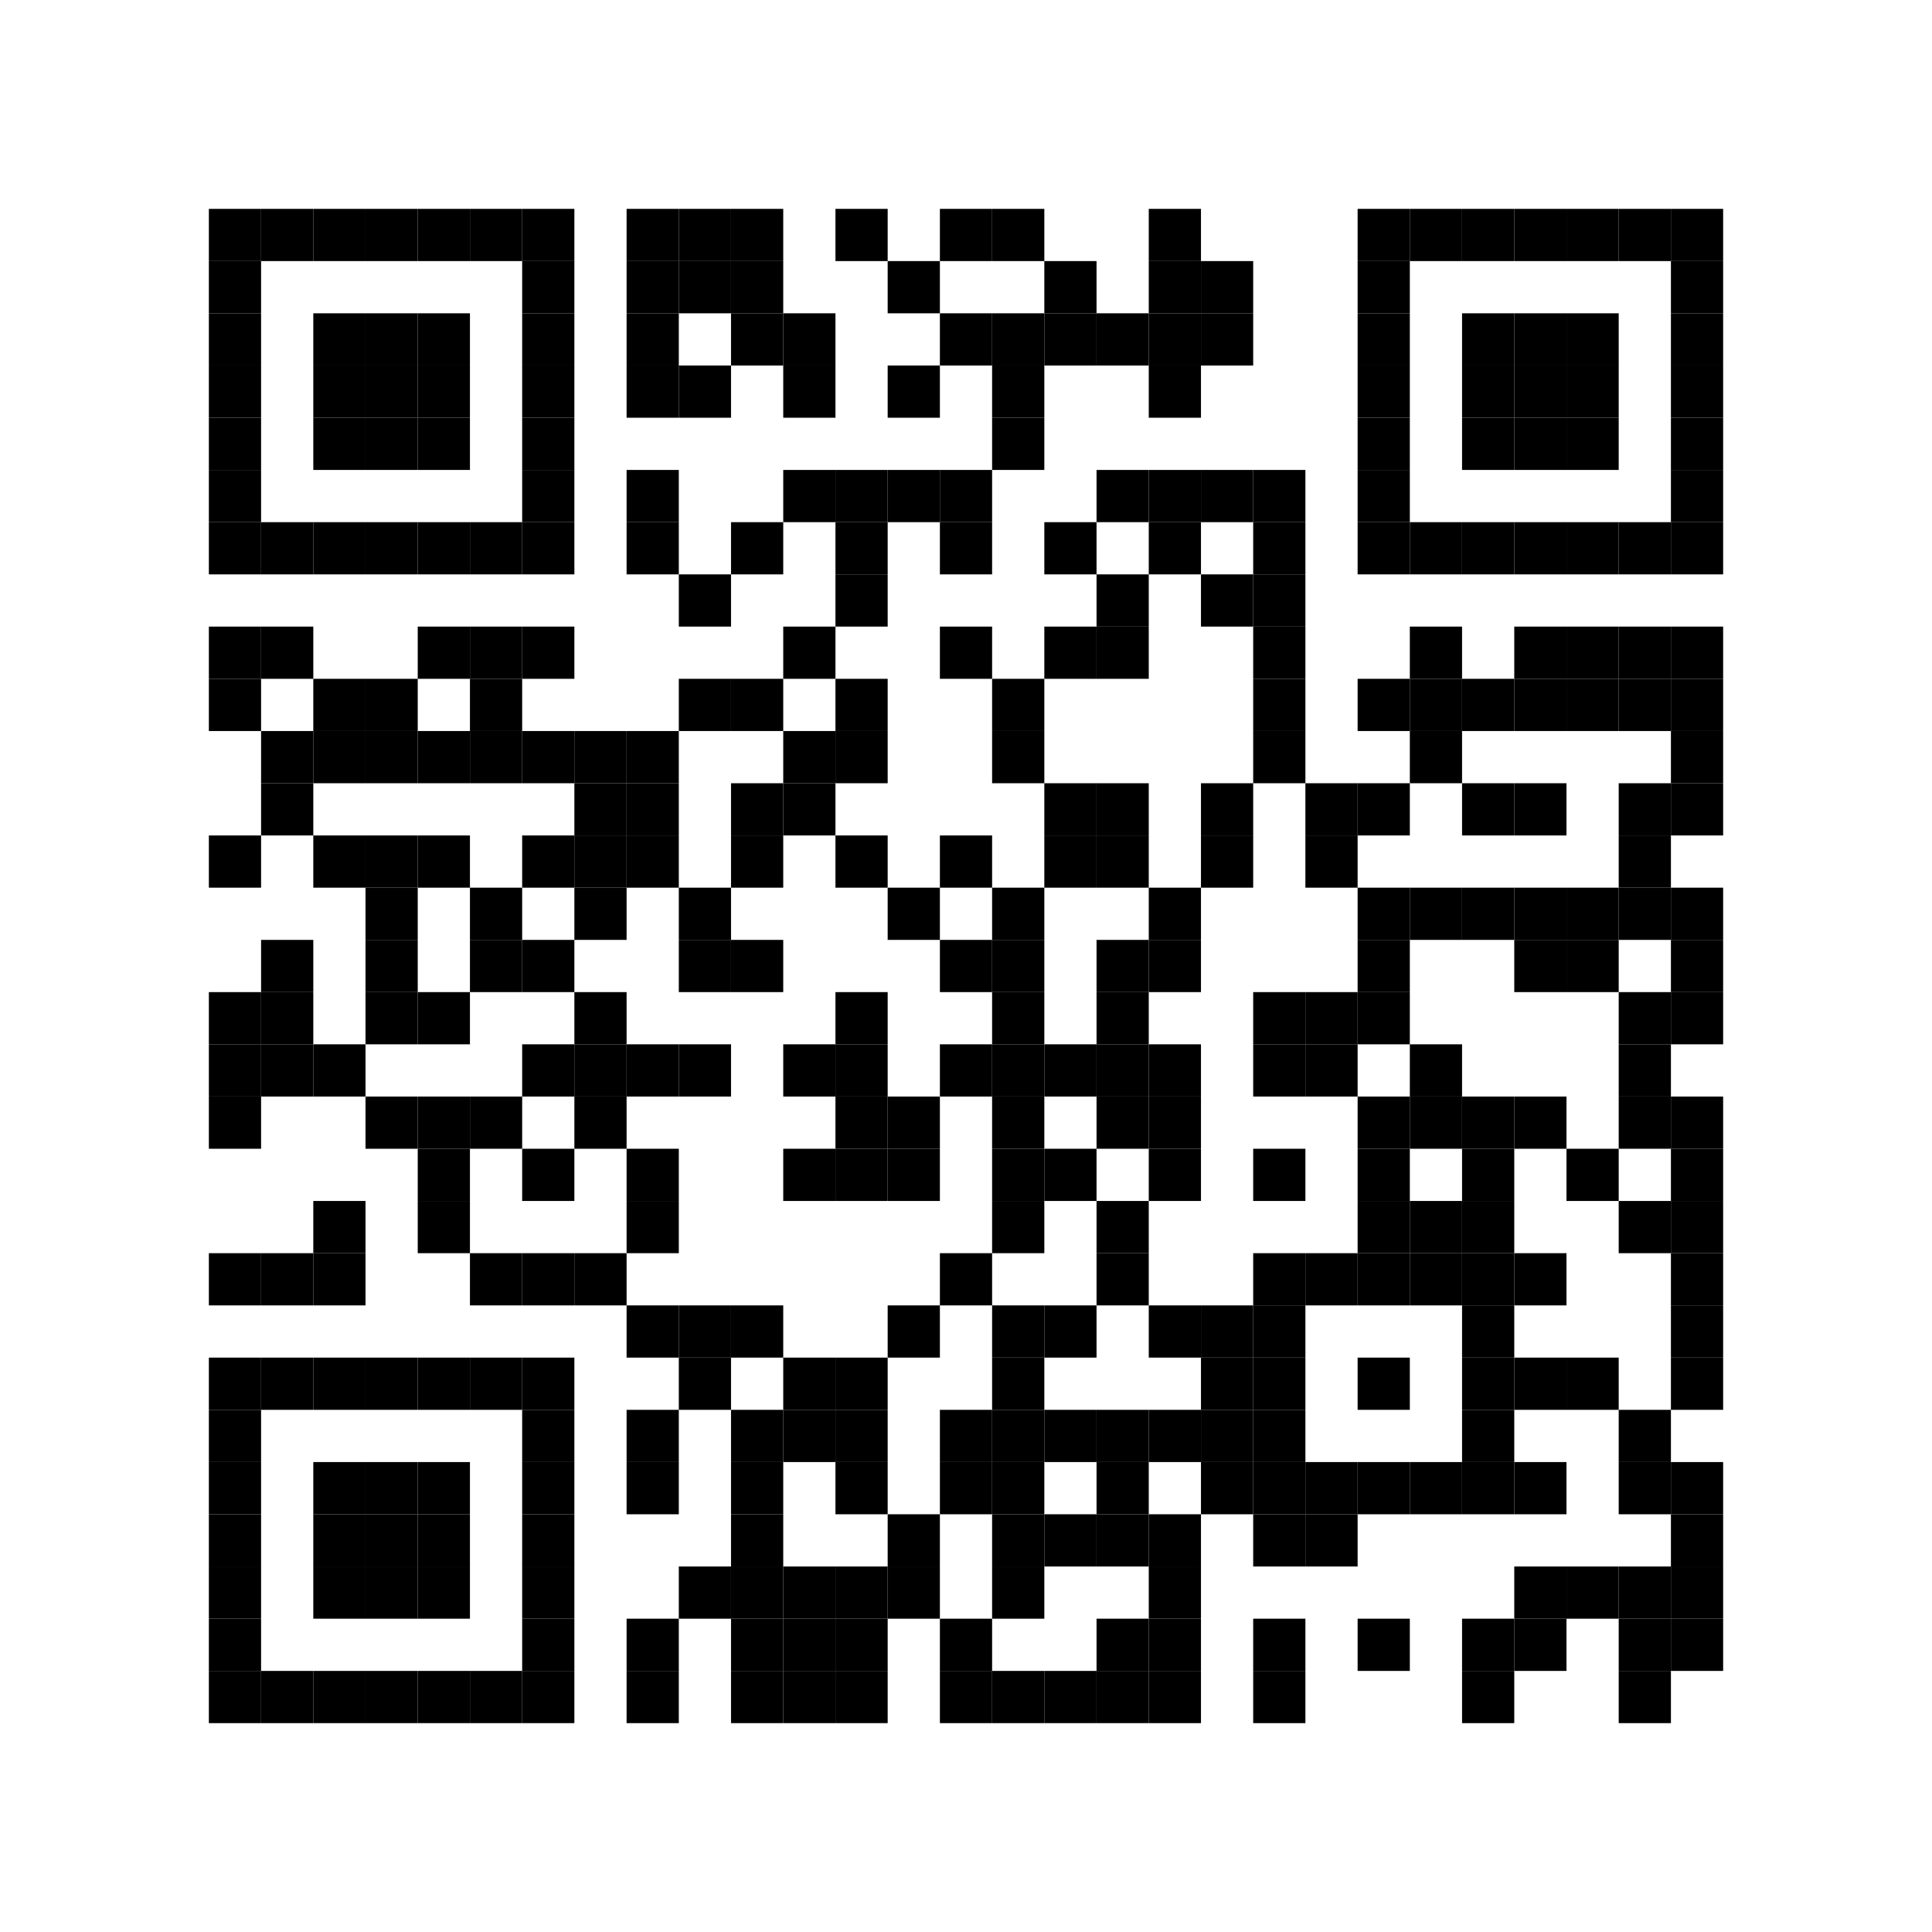
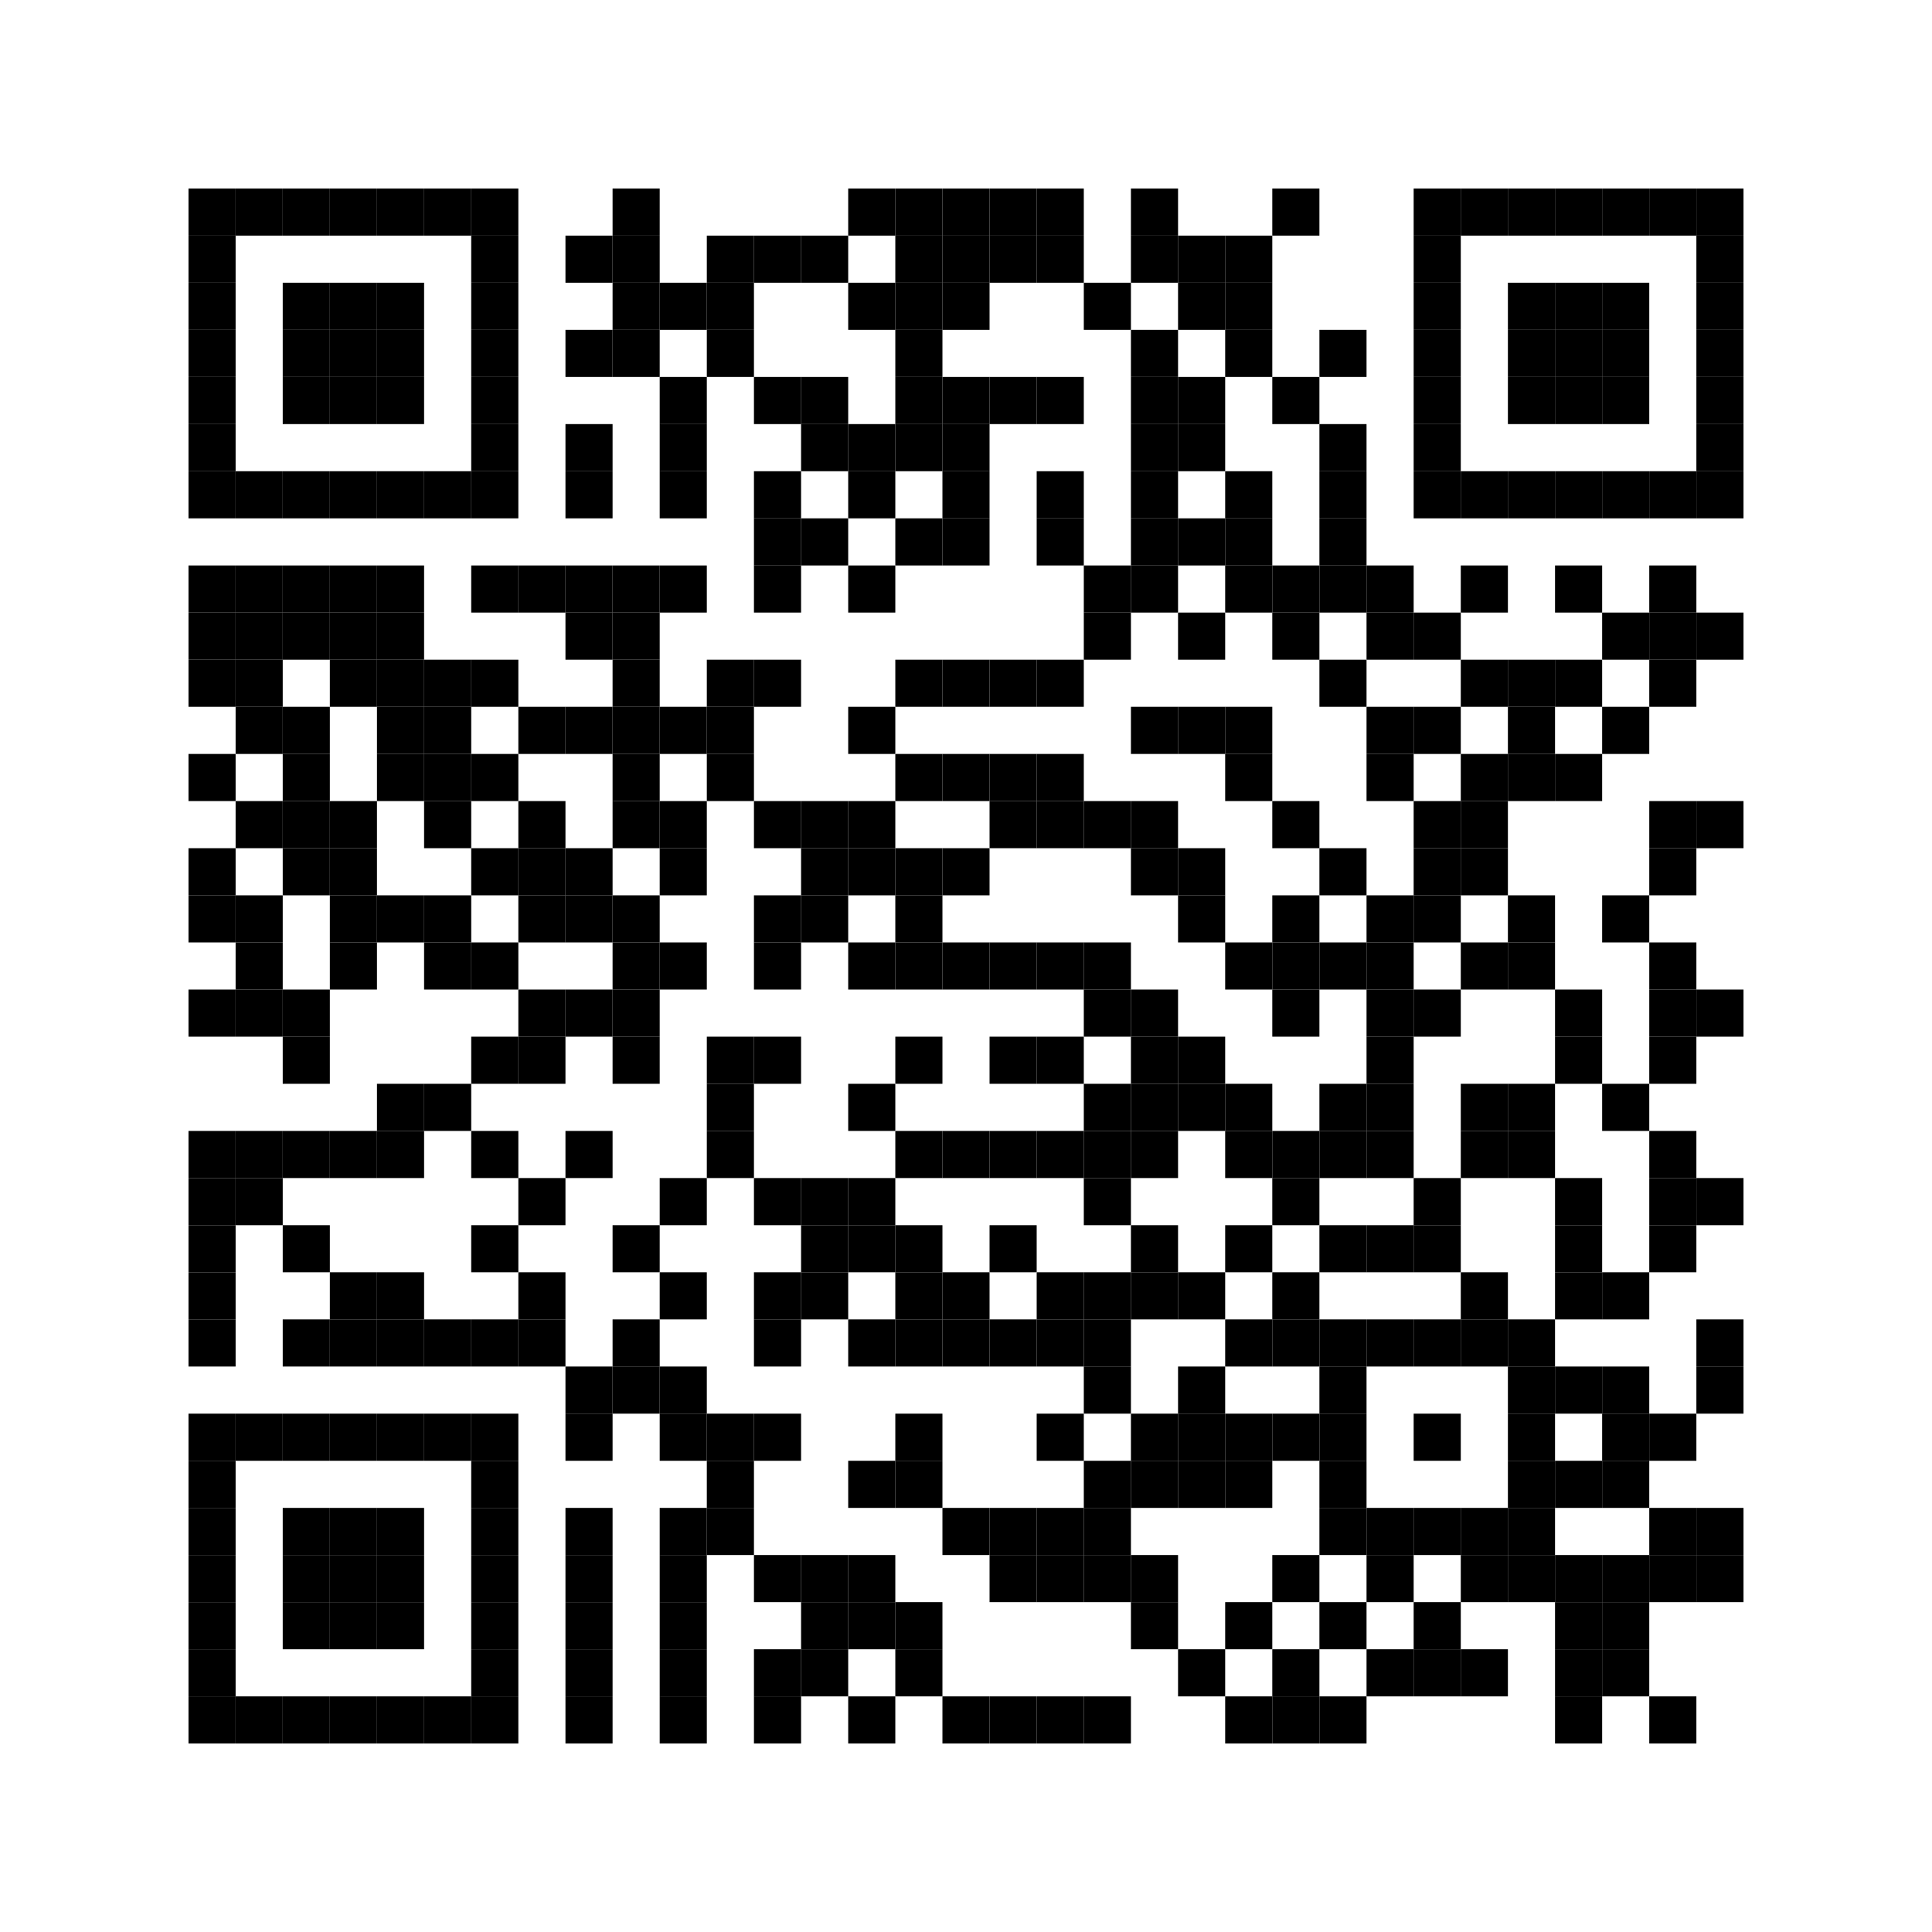
- <svg xmlns="http://www.w3.org/2000/svg" width="37mm" height="37mm" version="1.1">
+ <svg xmlns="http://www.w3.org/2000/svg" width="41mm" height="41mm" version="1.1">
  <rect x="4mm" y="4mm" width="1mm" height="1mm" />
  <rect x="5mm" y="4mm" width="1mm" height="1mm" />
  <rect x="6mm" y="4mm" width="1mm" height="1mm" />
  <rect x="7mm" y="4mm" width="1mm" height="1mm" />
  <rect x="8mm" y="4mm" width="1mm" height="1mm" />
  <rect x="9mm" y="4mm" width="1mm" height="1mm" />
  <rect x="10mm" y="4mm" width="1mm" height="1mm" />
-   <rect x="12mm" y="4mm" width="1mm" height="1mm" />
  <rect x="13mm" y="4mm" width="1mm" height="1mm" />
-   <rect x="14mm" y="4mm" width="1mm" height="1mm" />
-   <rect x="16mm" y="4mm" width="1mm" height="1mm" />
  <rect x="18mm" y="4mm" width="1mm" height="1mm" />
  <rect x="19mm" y="4mm" width="1mm" height="1mm" />
+   <rect x="20mm" y="4mm" width="1mm" height="1mm" />
+   <rect x="21mm" y="4mm" width="1mm" height="1mm" />
  <rect x="22mm" y="4mm" width="1mm" height="1mm" />
-   <rect x="26mm" y="4mm" width="1mm" height="1mm" />
+   <rect x="24mm" y="4mm" width="1mm" height="1mm" />
  <rect x="27mm" y="4mm" width="1mm" height="1mm" />
-   <rect x="28mm" y="4mm" width="1mm" height="1mm" />
-   <rect x="29mm" y="4mm" width="1mm" height="1mm" />
  <rect x="30mm" y="4mm" width="1mm" height="1mm" />
  <rect x="31mm" y="4mm" width="1mm" height="1mm" />
  <rect x="32mm" y="4mm" width="1mm" height="1mm" />
+   <rect x="33mm" y="4mm" width="1mm" height="1mm" />
+   <rect x="34mm" y="4mm" width="1mm" height="1mm" />
+   <rect x="35mm" y="4mm" width="1mm" height="1mm" />
+   <rect x="36mm" y="4mm" width="1mm" height="1mm" />
  <rect x="4mm" y="5mm" width="1mm" height="1mm" />
  <rect x="10mm" y="5mm" width="1mm" height="1mm" />
  <rect x="12mm" y="5mm" width="1mm" height="1mm" />
  <rect x="13mm" y="5mm" width="1mm" height="1mm" />
-   <rect x="14mm" y="5mm" width="1mm" height="1mm" />
+   <rect x="15mm" y="5mm" width="1mm" height="1mm" />
+   <rect x="16mm" y="5mm" width="1mm" height="1mm" />
  <rect x="17mm" y="5mm" width="1mm" height="1mm" />
+   <rect x="19mm" y="5mm" width="1mm" height="1mm" />
  <rect x="20mm" y="5mm" width="1mm" height="1mm" />
+   <rect x="21mm" y="5mm" width="1mm" height="1mm" />
  <rect x="22mm" y="5mm" width="1mm" height="1mm" />
-   <rect x="23mm" y="5mm" width="1mm" height="1mm" />
+   <rect x="24mm" y="5mm" width="1mm" height="1mm" />
+   <rect x="25mm" y="5mm" width="1mm" height="1mm" />
  <rect x="26mm" y="5mm" width="1mm" height="1mm" />
-   <rect x="32mm" y="5mm" width="1mm" height="1mm" />
+   <rect x="30mm" y="5mm" width="1mm" height="1mm" />
+   <rect x="36mm" y="5mm" width="1mm" height="1mm" />
  <rect x="4mm" y="6mm" width="1mm" height="1mm" />
  <rect x="6mm" y="6mm" width="1mm" height="1mm" />
  <rect x="7mm" y="6mm" width="1mm" height="1mm" />
  <rect x="8mm" y="6mm" width="1mm" height="1mm" />
  <rect x="10mm" y="6mm" width="1mm" height="1mm" />
-   <rect x="12mm" y="6mm" width="1mm" height="1mm" />
+   <rect x="13mm" y="6mm" width="1mm" height="1mm" />
  <rect x="14mm" y="6mm" width="1mm" height="1mm" />
  <rect x="15mm" y="6mm" width="1mm" height="1mm" />
  <rect x="18mm" y="6mm" width="1mm" height="1mm" />
  <rect x="19mm" y="6mm" width="1mm" height="1mm" />
  <rect x="20mm" y="6mm" width="1mm" height="1mm" />
-   <rect x="21mm" y="6mm" width="1mm" height="1mm" />
-   <rect x="22mm" y="6mm" width="1mm" height="1mm" />
  <rect x="23mm" y="6mm" width="1mm" height="1mm" />
+   <rect x="25mm" y="6mm" width="1mm" height="1mm" />
  <rect x="26mm" y="6mm" width="1mm" height="1mm" />
-   <rect x="28mm" y="6mm" width="1mm" height="1mm" />
-   <rect x="29mm" y="6mm" width="1mm" height="1mm" />
  <rect x="30mm" y="6mm" width="1mm" height="1mm" />
  <rect x="32mm" y="6mm" width="1mm" height="1mm" />
+   <rect x="33mm" y="6mm" width="1mm" height="1mm" />
+   <rect x="34mm" y="6mm" width="1mm" height="1mm" />
+   <rect x="36mm" y="6mm" width="1mm" height="1mm" />
  <rect x="4mm" y="7mm" width="1mm" height="1mm" />
  <rect x="6mm" y="7mm" width="1mm" height="1mm" />
  <rect x="7mm" y="7mm" width="1mm" height="1mm" />
  <rect x="8mm" y="7mm" width="1mm" height="1mm" />
  <rect x="10mm" y="7mm" width="1mm" height="1mm" />
  <rect x="12mm" y="7mm" width="1mm" height="1mm" />
  <rect x="13mm" y="7mm" width="1mm" height="1mm" />
  <rect x="15mm" y="7mm" width="1mm" height="1mm" />
-   <rect x="17mm" y="7mm" width="1mm" height="1mm" />
  <rect x="19mm" y="7mm" width="1mm" height="1mm" />
-   <rect x="22mm" y="7mm" width="1mm" height="1mm" />
+   <rect x="24mm" y="7mm" width="1mm" height="1mm" />
  <rect x="26mm" y="7mm" width="1mm" height="1mm" />
  <rect x="28mm" y="7mm" width="1mm" height="1mm" />
-   <rect x="29mm" y="7mm" width="1mm" height="1mm" />
  <rect x="30mm" y="7mm" width="1mm" height="1mm" />
  <rect x="32mm" y="7mm" width="1mm" height="1mm" />
+   <rect x="33mm" y="7mm" width="1mm" height="1mm" />
+   <rect x="34mm" y="7mm" width="1mm" height="1mm" />
+   <rect x="36mm" y="7mm" width="1mm" height="1mm" />
  <rect x="4mm" y="8mm" width="1mm" height="1mm" />
  <rect x="6mm" y="8mm" width="1mm" height="1mm" />
  <rect x="7mm" y="8mm" width="1mm" height="1mm" />
  <rect x="8mm" y="8mm" width="1mm" height="1mm" />
  <rect x="10mm" y="8mm" width="1mm" height="1mm" />
+   <rect x="14mm" y="8mm" width="1mm" height="1mm" />
+   <rect x="16mm" y="8mm" width="1mm" height="1mm" />
+   <rect x="17mm" y="8mm" width="1mm" height="1mm" />
  <rect x="19mm" y="8mm" width="1mm" height="1mm" />
-   <rect x="26mm" y="8mm" width="1mm" height="1mm" />
-   <rect x="28mm" y="8mm" width="1mm" height="1mm" />
-   <rect x="29mm" y="8mm" width="1mm" height="1mm" />
+   <rect x="20mm" y="8mm" width="1mm" height="1mm" />
+   <rect x="21mm" y="8mm" width="1mm" height="1mm" />
+   <rect x="22mm" y="8mm" width="1mm" height="1mm" />
+   <rect x="24mm" y="8mm" width="1mm" height="1mm" />
+   <rect x="25mm" y="8mm" width="1mm" height="1mm" />
+   <rect x="27mm" y="8mm" width="1mm" height="1mm" />
  <rect x="30mm" y="8mm" width="1mm" height="1mm" />
  <rect x="32mm" y="8mm" width="1mm" height="1mm" />
+   <rect x="33mm" y="8mm" width="1mm" height="1mm" />
+   <rect x="34mm" y="8mm" width="1mm" height="1mm" />
+   <rect x="36mm" y="8mm" width="1mm" height="1mm" />
  <rect x="4mm" y="9mm" width="1mm" height="1mm" />
  <rect x="10mm" y="9mm" width="1mm" height="1mm" />
  <rect x="12mm" y="9mm" width="1mm" height="1mm" />
-   <rect x="15mm" y="9mm" width="1mm" height="1mm" />
-   <rect x="16mm" y="9mm" width="1mm" height="1mm" />
+   <rect x="14mm" y="9mm" width="1mm" height="1mm" />
  <rect x="17mm" y="9mm" width="1mm" height="1mm" />
  <rect x="18mm" y="9mm" width="1mm" height="1mm" />
-   <rect x="21mm" y="9mm" width="1mm" height="1mm" />
-   <rect x="22mm" y="9mm" width="1mm" height="1mm" />
-   <rect x="23mm" y="9mm" width="1mm" height="1mm" />
+   <rect x="19mm" y="9mm" width="1mm" height="1mm" />
+   <rect x="20mm" y="9mm" width="1mm" height="1mm" />
  <rect x="24mm" y="9mm" width="1mm" height="1mm" />
-   <rect x="26mm" y="9mm" width="1mm" height="1mm" />
-   <rect x="32mm" y="9mm" width="1mm" height="1mm" />
+   <rect x="25mm" y="9mm" width="1mm" height="1mm" />
+   <rect x="28mm" y="9mm" width="1mm" height="1mm" />
+   <rect x="30mm" y="9mm" width="1mm" height="1mm" />
+   <rect x="36mm" y="9mm" width="1mm" height="1mm" />
  <rect x="4mm" y="10mm" width="1mm" height="1mm" />
  <rect x="5mm" y="10mm" width="1mm" height="1mm" />
  <rect x="6mm" y="10mm" width="1mm" height="1mm" />
  <rect x="7mm" y="10mm" width="1mm" height="1mm" />
  <rect x="8mm" y="10mm" width="1mm" height="1mm" />
  <rect x="9mm" y="10mm" width="1mm" height="1mm" />
  <rect x="10mm" y="10mm" width="1mm" height="1mm" />
  <rect x="12mm" y="10mm" width="1mm" height="1mm" />
  <rect x="14mm" y="10mm" width="1mm" height="1mm" />
  <rect x="16mm" y="10mm" width="1mm" height="1mm" />
  <rect x="18mm" y="10mm" width="1mm" height="1mm" />
  <rect x="20mm" y="10mm" width="1mm" height="1mm" />
  <rect x="22mm" y="10mm" width="1mm" height="1mm" />
  <rect x="24mm" y="10mm" width="1mm" height="1mm" />
  <rect x="26mm" y="10mm" width="1mm" height="1mm" />
-   <rect x="27mm" y="10mm" width="1mm" height="1mm" />
  <rect x="28mm" y="10mm" width="1mm" height="1mm" />
-   <rect x="29mm" y="10mm" width="1mm" height="1mm" />
  <rect x="30mm" y="10mm" width="1mm" height="1mm" />
  <rect x="31mm" y="10mm" width="1mm" height="1mm" />
  <rect x="32mm" y="10mm" width="1mm" height="1mm" />
-   <rect x="13mm" y="11mm" width="1mm" height="1mm" />
+   <rect x="33mm" y="10mm" width="1mm" height="1mm" />
+   <rect x="34mm" y="10mm" width="1mm" height="1mm" />
+   <rect x="35mm" y="10mm" width="1mm" height="1mm" />
+   <rect x="36mm" y="10mm" width="1mm" height="1mm" />
  <rect x="16mm" y="11mm" width="1mm" height="1mm" />
-   <rect x="21mm" y="11mm" width="1mm" height="1mm" />
-   <rect x="23mm" y="11mm" width="1mm" height="1mm" />
+   <rect x="17mm" y="11mm" width="1mm" height="1mm" />
+   <rect x="19mm" y="11mm" width="1mm" height="1mm" />
+   <rect x="20mm" y="11mm" width="1mm" height="1mm" />
+   <rect x="22mm" y="11mm" width="1mm" height="1mm" />
  <rect x="24mm" y="11mm" width="1mm" height="1mm" />
+   <rect x="25mm" y="11mm" width="1mm" height="1mm" />
+   <rect x="26mm" y="11mm" width="1mm" height="1mm" />
+   <rect x="28mm" y="11mm" width="1mm" height="1mm" />
  <rect x="4mm" y="12mm" width="1mm" height="1mm" />
  <rect x="5mm" y="12mm" width="1mm" height="1mm" />
+   <rect x="6mm" y="12mm" width="1mm" height="1mm" />
+   <rect x="7mm" y="12mm" width="1mm" height="1mm" />
  <rect x="8mm" y="12mm" width="1mm" height="1mm" />
-   <rect x="9mm" y="12mm" width="1mm" height="1mm" />
  <rect x="10mm" y="12mm" width="1mm" height="1mm" />
-   <rect x="15mm" y="12mm" width="1mm" height="1mm" />
+   <rect x="11mm" y="12mm" width="1mm" height="1mm" />
+   <rect x="12mm" y="12mm" width="1mm" height="1mm" />
+   <rect x="13mm" y="12mm" width="1mm" height="1mm" />
+   <rect x="14mm" y="12mm" width="1mm" height="1mm" />
+   <rect x="16mm" y="12mm" width="1mm" height="1mm" />
  <rect x="18mm" y="12mm" width="1mm" height="1mm" />
-   <rect x="20mm" y="12mm" width="1mm" height="1mm" />
-   <rect x="21mm" y="12mm" width="1mm" height="1mm" />
+   <rect x="23mm" y="12mm" width="1mm" height="1mm" />
  <rect x="24mm" y="12mm" width="1mm" height="1mm" />
+   <rect x="26mm" y="12mm" width="1mm" height="1mm" />
  <rect x="27mm" y="12mm" width="1mm" height="1mm" />
+   <rect x="28mm" y="12mm" width="1mm" height="1mm" />
  <rect x="29mm" y="12mm" width="1mm" height="1mm" />
-   <rect x="30mm" y="12mm" width="1mm" height="1mm" />
  <rect x="31mm" y="12mm" width="1mm" height="1mm" />
-   <rect x="32mm" y="12mm" width="1mm" height="1mm" />
+   <rect x="33mm" y="12mm" width="1mm" height="1mm" />
+   <rect x="35mm" y="12mm" width="1mm" height="1mm" />
  <rect x="4mm" y="13mm" width="1mm" height="1mm" />
+   <rect x="5mm" y="13mm" width="1mm" height="1mm" />
  <rect x="6mm" y="13mm" width="1mm" height="1mm" />
  <rect x="7mm" y="13mm" width="1mm" height="1mm" />
-   <rect x="9mm" y="13mm" width="1mm" height="1mm" />
+   <rect x="8mm" y="13mm" width="1mm" height="1mm" />
+   <rect x="12mm" y="13mm" width="1mm" height="1mm" />
  <rect x="13mm" y="13mm" width="1mm" height="1mm" />
-   <rect x="14mm" y="13mm" width="1mm" height="1mm" />
-   <rect x="16mm" y="13mm" width="1mm" height="1mm" />
-   <rect x="19mm" y="13mm" width="1mm" height="1mm" />
-   <rect x="24mm" y="13mm" width="1mm" height="1mm" />
-   <rect x="26mm" y="13mm" width="1mm" height="1mm" />
+   <rect x="23mm" y="13mm" width="1mm" height="1mm" />
+   <rect x="25mm" y="13mm" width="1mm" height="1mm" />
  <rect x="27mm" y="13mm" width="1mm" height="1mm" />
-   <rect x="28mm" y="13mm" width="1mm" height="1mm" />
  <rect x="29mm" y="13mm" width="1mm" height="1mm" />
  <rect x="30mm" y="13mm" width="1mm" height="1mm" />
-   <rect x="31mm" y="13mm" width="1mm" height="1mm" />
-   <rect x="32mm" y="13mm" width="1mm" height="1mm" />
+   <rect x="34mm" y="13mm" width="1mm" height="1mm" />
+   <rect x="35mm" y="13mm" width="1mm" height="1mm" />
+   <rect x="36mm" y="13mm" width="1mm" height="1mm" />
+   <rect x="4mm" y="14mm" width="1mm" height="1mm" />
  <rect x="5mm" y="14mm" width="1mm" height="1mm" />
-   <rect x="6mm" y="14mm" width="1mm" height="1mm" />
  <rect x="7mm" y="14mm" width="1mm" height="1mm" />
  <rect x="8mm" y="14mm" width="1mm" height="1mm" />
  <rect x="9mm" y="14mm" width="1mm" height="1mm" />
  <rect x="10mm" y="14mm" width="1mm" height="1mm" />
-   <rect x="11mm" y="14mm" width="1mm" height="1mm" />
-   <rect x="12mm" y="14mm" width="1mm" height="1mm" />
+   <rect x="13mm" y="14mm" width="1mm" height="1mm" />
  <rect x="15mm" y="14mm" width="1mm" height="1mm" />
  <rect x="16mm" y="14mm" width="1mm" height="1mm" />
  <rect x="19mm" y="14mm" width="1mm" height="1mm" />
-   <rect x="24mm" y="14mm" width="1mm" height="1mm" />
-   <rect x="27mm" y="14mm" width="1mm" height="1mm" />
+   <rect x="20mm" y="14mm" width="1mm" height="1mm" />
+   <rect x="21mm" y="14mm" width="1mm" height="1mm" />
+   <rect x="22mm" y="14mm" width="1mm" height="1mm" />
+   <rect x="28mm" y="14mm" width="1mm" height="1mm" />
+   <rect x="31mm" y="14mm" width="1mm" height="1mm" />
  <rect x="32mm" y="14mm" width="1mm" height="1mm" />
+   <rect x="33mm" y="14mm" width="1mm" height="1mm" />
+   <rect x="35mm" y="14mm" width="1mm" height="1mm" />
  <rect x="5mm" y="15mm" width="1mm" height="1mm" />
+   <rect x="6mm" y="15mm" width="1mm" height="1mm" />
+   <rect x="8mm" y="15mm" width="1mm" height="1mm" />
+   <rect x="9mm" y="15mm" width="1mm" height="1mm" />
  <rect x="11mm" y="15mm" width="1mm" height="1mm" />
  <rect x="12mm" y="15mm" width="1mm" height="1mm" />
+   <rect x="13mm" y="15mm" width="1mm" height="1mm" />
  <rect x="14mm" y="15mm" width="1mm" height="1mm" />
  <rect x="15mm" y="15mm" width="1mm" height="1mm" />
-   <rect x="20mm" y="15mm" width="1mm" height="1mm" />
-   <rect x="21mm" y="15mm" width="1mm" height="1mm" />
-   <rect x="23mm" y="15mm" width="1mm" height="1mm" />
+   <rect x="18mm" y="15mm" width="1mm" height="1mm" />
+   <rect x="24mm" y="15mm" width="1mm" height="1mm" />
  <rect x="25mm" y="15mm" width="1mm" height="1mm" />
  <rect x="26mm" y="15mm" width="1mm" height="1mm" />
-   <rect x="28mm" y="15mm" width="1mm" height="1mm" />
  <rect x="29mm" y="15mm" width="1mm" height="1mm" />
-   <rect x="31mm" y="15mm" width="1mm" height="1mm" />
+   <rect x="30mm" y="15mm" width="1mm" height="1mm" />
  <rect x="32mm" y="15mm" width="1mm" height="1mm" />
+   <rect x="34mm" y="15mm" width="1mm" height="1mm" />
  <rect x="4mm" y="16mm" width="1mm" height="1mm" />
  <rect x="6mm" y="16mm" width="1mm" height="1mm" />
-   <rect x="7mm" y="16mm" width="1mm" height="1mm" />
  <rect x="8mm" y="16mm" width="1mm" height="1mm" />
+   <rect x="9mm" y="16mm" width="1mm" height="1mm" />
  <rect x="10mm" y="16mm" width="1mm" height="1mm" />
-   <rect x="11mm" y="16mm" width="1mm" height="1mm" />
-   <rect x="12mm" y="16mm" width="1mm" height="1mm" />
-   <rect x="14mm" y="16mm" width="1mm" height="1mm" />
-   <rect x="16mm" y="16mm" width="1mm" height="1mm" />
-   <rect x="18mm" y="16mm" width="1mm" height="1mm" />
+   <rect x="13mm" y="16mm" width="1mm" height="1mm" />
+   <rect x="15mm" y="16mm" width="1mm" height="1mm" />
+   <rect x="19mm" y="16mm" width="1mm" height="1mm" />
  <rect x="20mm" y="16mm" width="1mm" height="1mm" />
  <rect x="21mm" y="16mm" width="1mm" height="1mm" />
-   <rect x="23mm" y="16mm" width="1mm" height="1mm" />
-   <rect x="25mm" y="16mm" width="1mm" height="1mm" />
+   <rect x="22mm" y="16mm" width="1mm" height="1mm" />
+   <rect x="26mm" y="16mm" width="1mm" height="1mm" />
+   <rect x="29mm" y="16mm" width="1mm" height="1mm" />
  <rect x="31mm" y="16mm" width="1mm" height="1mm" />
+   <rect x="32mm" y="16mm" width="1mm" height="1mm" />
+   <rect x="33mm" y="16mm" width="1mm" height="1mm" />
+   <rect x="5mm" y="17mm" width="1mm" height="1mm" />
+   <rect x="6mm" y="17mm" width="1mm" height="1mm" />
  <rect x="7mm" y="17mm" width="1mm" height="1mm" />
  <rect x="9mm" y="17mm" width="1mm" height="1mm" />
  <rect x="11mm" y="17mm" width="1mm" height="1mm" />
  <rect x="13mm" y="17mm" width="1mm" height="1mm" />
+   <rect x="14mm" y="17mm" width="1mm" height="1mm" />
+   <rect x="16mm" y="17mm" width="1mm" height="1mm" />
  <rect x="17mm" y="17mm" width="1mm" height="1mm" />
-   <rect x="19mm" y="17mm" width="1mm" height="1mm" />
+   <rect x="18mm" y="17mm" width="1mm" height="1mm" />
+   <rect x="21mm" y="17mm" width="1mm" height="1mm" />
  <rect x="22mm" y="17mm" width="1mm" height="1mm" />
-   <rect x="26mm" y="17mm" width="1mm" height="1mm" />
+   <rect x="23mm" y="17mm" width="1mm" height="1mm" />
+   <rect x="24mm" y="17mm" width="1mm" height="1mm" />
  <rect x="27mm" y="17mm" width="1mm" height="1mm" />
-   <rect x="28mm" y="17mm" width="1mm" height="1mm" />
-   <rect x="29mm" y="17mm" width="1mm" height="1mm" />
  <rect x="30mm" y="17mm" width="1mm" height="1mm" />
  <rect x="31mm" y="17mm" width="1mm" height="1mm" />
-   <rect x="32mm" y="17mm" width="1mm" height="1mm" />
-   <rect x="5mm" y="18mm" width="1mm" height="1mm" />
+   <rect x="35mm" y="17mm" width="1mm" height="1mm" />
+   <rect x="36mm" y="17mm" width="1mm" height="1mm" />
+   <rect x="4mm" y="18mm" width="1mm" height="1mm" />
+   <rect x="6mm" y="18mm" width="1mm" height="1mm" />
  <rect x="7mm" y="18mm" width="1mm" height="1mm" />
-   <rect x="9mm" y="18mm" width="1mm" height="1mm" />
  <rect x="10mm" y="18mm" width="1mm" height="1mm" />
-   <rect x="13mm" y="18mm" width="1mm" height="1mm" />
+   <rect x="11mm" y="18mm" width="1mm" height="1mm" />
+   <rect x="12mm" y="18mm" width="1mm" height="1mm" />
  <rect x="14mm" y="18mm" width="1mm" height="1mm" />
+   <rect x="17mm" y="18mm" width="1mm" height="1mm" />
  <rect x="18mm" y="18mm" width="1mm" height="1mm" />
  <rect x="19mm" y="18mm" width="1mm" height="1mm" />
-   <rect x="21mm" y="18mm" width="1mm" height="1mm" />
-   <rect x="22mm" y="18mm" width="1mm" height="1mm" />
-   <rect x="26mm" y="18mm" width="1mm" height="1mm" />
-   <rect x="29mm" y="18mm" width="1mm" height="1mm" />
+   <rect x="20mm" y="18mm" width="1mm" height="1mm" />
+   <rect x="24mm" y="18mm" width="1mm" height="1mm" />
+   <rect x="25mm" y="18mm" width="1mm" height="1mm" />
+   <rect x="28mm" y="18mm" width="1mm" height="1mm" />
  <rect x="30mm" y="18mm" width="1mm" height="1mm" />
-   <rect x="32mm" y="18mm" width="1mm" height="1mm" />
+   <rect x="31mm" y="18mm" width="1mm" height="1mm" />
+   <rect x="35mm" y="18mm" width="1mm" height="1mm" />
  <rect x="4mm" y="19mm" width="1mm" height="1mm" />
  <rect x="5mm" y="19mm" width="1mm" height="1mm" />
  <rect x="7mm" y="19mm" width="1mm" height="1mm" />
  <rect x="8mm" y="19mm" width="1mm" height="1mm" />
+   <rect x="9mm" y="19mm" width="1mm" height="1mm" />
  <rect x="11mm" y="19mm" width="1mm" height="1mm" />
+   <rect x="12mm" y="19mm" width="1mm" height="1mm" />
+   <rect x="13mm" y="19mm" width="1mm" height="1mm" />
  <rect x="16mm" y="19mm" width="1mm" height="1mm" />
+   <rect x="17mm" y="19mm" width="1mm" height="1mm" />
  <rect x="19mm" y="19mm" width="1mm" height="1mm" />
-   <rect x="21mm" y="19mm" width="1mm" height="1mm" />
-   <rect x="24mm" y="19mm" width="1mm" height="1mm" />
  <rect x="25mm" y="19mm" width="1mm" height="1mm" />
-   <rect x="26mm" y="19mm" width="1mm" height="1mm" />
-   <rect x="31mm" y="19mm" width="1mm" height="1mm" />
+   <rect x="27mm" y="19mm" width="1mm" height="1mm" />
+   <rect x="29mm" y="19mm" width="1mm" height="1mm" />
+   <rect x="30mm" y="19mm" width="1mm" height="1mm" />
  <rect x="32mm" y="19mm" width="1mm" height="1mm" />
-   <rect x="4mm" y="20mm" width="1mm" height="1mm" />
+   <rect x="34mm" y="19mm" width="1mm" height="1mm" />
  <rect x="5mm" y="20mm" width="1mm" height="1mm" />
-   <rect x="6mm" y="20mm" width="1mm" height="1mm" />
+   <rect x="7mm" y="20mm" width="1mm" height="1mm" />
+   <rect x="9mm" y="20mm" width="1mm" height="1mm" />
  <rect x="10mm" y="20mm" width="1mm" height="1mm" />
-   <rect x="11mm" y="20mm" width="1mm" height="1mm" />
-   <rect x="12mm" y="20mm" width="1mm" height="1mm" />
  <rect x="13mm" y="20mm" width="1mm" height="1mm" />
-   <rect x="15mm" y="20mm" width="1mm" height="1mm" />
+   <rect x="14mm" y="20mm" width="1mm" height="1mm" />
  <rect x="16mm" y="20mm" width="1mm" height="1mm" />
  <rect x="18mm" y="20mm" width="1mm" height="1mm" />
  <rect x="19mm" y="20mm" width="1mm" height="1mm" />
  <rect x="20mm" y="20mm" width="1mm" height="1mm" />
  <rect x="21mm" y="20mm" width="1mm" height="1mm" />
  <rect x="22mm" y="20mm" width="1mm" height="1mm" />
-   <rect x="24mm" y="20mm" width="1mm" height="1mm" />
-   <rect x="25mm" y="20mm" width="1mm" height="1mm" />
+   <rect x="23mm" y="20mm" width="1mm" height="1mm" />
+   <rect x="26mm" y="20mm" width="1mm" height="1mm" />
  <rect x="27mm" y="20mm" width="1mm" height="1mm" />
+   <rect x="28mm" y="20mm" width="1mm" height="1mm" />
+   <rect x="29mm" y="20mm" width="1mm" height="1mm" />
  <rect x="31mm" y="20mm" width="1mm" height="1mm" />
+   <rect x="32mm" y="20mm" width="1mm" height="1mm" />
+   <rect x="35mm" y="20mm" width="1mm" height="1mm" />
  <rect x="4mm" y="21mm" width="1mm" height="1mm" />
-   <rect x="7mm" y="21mm" width="1mm" height="1mm" />
-   <rect x="8mm" y="21mm" width="1mm" height="1mm" />
-   <rect x="9mm" y="21mm" width="1mm" height="1mm" />
+   <rect x="5mm" y="21mm" width="1mm" height="1mm" />
+   <rect x="6mm" y="21mm" width="1mm" height="1mm" />
  <rect x="11mm" y="21mm" width="1mm" height="1mm" />
-   <rect x="16mm" y="21mm" width="1mm" height="1mm" />
-   <rect x="17mm" y="21mm" width="1mm" height="1mm" />
-   <rect x="19mm" y="21mm" width="1mm" height="1mm" />
-   <rect x="21mm" y="21mm" width="1mm" height="1mm" />
-   <rect x="22mm" y="21mm" width="1mm" height="1mm" />
-   <rect x="26mm" y="21mm" width="1mm" height="1mm" />
+   <rect x="12mm" y="21mm" width="1mm" height="1mm" />
+   <rect x="13mm" y="21mm" width="1mm" height="1mm" />
+   <rect x="23mm" y="21mm" width="1mm" height="1mm" />
+   <rect x="24mm" y="21mm" width="1mm" height="1mm" />
  <rect x="27mm" y="21mm" width="1mm" height="1mm" />
-   <rect x="28mm" y="21mm" width="1mm" height="1mm" />
  <rect x="29mm" y="21mm" width="1mm" height="1mm" />
-   <rect x="31mm" y="21mm" width="1mm" height="1mm" />
-   <rect x="32mm" y="21mm" width="1mm" height="1mm" />
-   <rect x="8mm" y="22mm" width="1mm" height="1mm" />
+   <rect x="30mm" y="21mm" width="1mm" height="1mm" />
+   <rect x="33mm" y="21mm" width="1mm" height="1mm" />
+   <rect x="35mm" y="21mm" width="1mm" height="1mm" />
+   <rect x="36mm" y="21mm" width="1mm" height="1mm" />
+   <rect x="6mm" y="22mm" width="1mm" height="1mm" />
  <rect x="10mm" y="22mm" width="1mm" height="1mm" />
-   <rect x="12mm" y="22mm" width="1mm" height="1mm" />
+   <rect x="11mm" y="22mm" width="1mm" height="1mm" />
+   <rect x="13mm" y="22mm" width="1mm" height="1mm" />
  <rect x="15mm" y="22mm" width="1mm" height="1mm" />
  <rect x="16mm" y="22mm" width="1mm" height="1mm" />
-   <rect x="17mm" y="22mm" width="1mm" height="1mm" />
  <rect x="19mm" y="22mm" width="1mm" height="1mm" />
-   <rect x="20mm" y="22mm" width="1mm" height="1mm" />
+   <rect x="21mm" y="22mm" width="1mm" height="1mm" />
  <rect x="22mm" y="22mm" width="1mm" height="1mm" />
  <rect x="24mm" y="22mm" width="1mm" height="1mm" />
-   <rect x="26mm" y="22mm" width="1mm" height="1mm" />
-   <rect x="28mm" y="22mm" width="1mm" height="1mm" />
-   <rect x="30mm" y="22mm" width="1mm" height="1mm" />
-   <rect x="32mm" y="22mm" width="1mm" height="1mm" />
-   <rect x="6mm" y="23mm" width="1mm" height="1mm" />
+   <rect x="25mm" y="22mm" width="1mm" height="1mm" />
+   <rect x="29mm" y="22mm" width="1mm" height="1mm" />
+   <rect x="33mm" y="22mm" width="1mm" height="1mm" />
+   <rect x="35mm" y="22mm" width="1mm" height="1mm" />
  <rect x="8mm" y="23mm" width="1mm" height="1mm" />
-   <rect x="12mm" y="23mm" width="1mm" height="1mm" />
-   <rect x="19mm" y="23mm" width="1mm" height="1mm" />
-   <rect x="21mm" y="23mm" width="1mm" height="1mm" />
+   <rect x="9mm" y="23mm" width="1mm" height="1mm" />
+   <rect x="15mm" y="23mm" width="1mm" height="1mm" />
+   <rect x="18mm" y="23mm" width="1mm" height="1mm" />
+   <rect x="23mm" y="23mm" width="1mm" height="1mm" />
+   <rect x="24mm" y="23mm" width="1mm" height="1mm" />
+   <rect x="25mm" y="23mm" width="1mm" height="1mm" />
  <rect x="26mm" y="23mm" width="1mm" height="1mm" />
-   <rect x="27mm" y="23mm" width="1mm" height="1mm" />
  <rect x="28mm" y="23mm" width="1mm" height="1mm" />
+   <rect x="29mm" y="23mm" width="1mm" height="1mm" />
  <rect x="31mm" y="23mm" width="1mm" height="1mm" />
  <rect x="32mm" y="23mm" width="1mm" height="1mm" />
+   <rect x="34mm" y="23mm" width="1mm" height="1mm" />
  <rect x="4mm" y="24mm" width="1mm" height="1mm" />
  <rect x="5mm" y="24mm" width="1mm" height="1mm" />
  <rect x="6mm" y="24mm" width="1mm" height="1mm" />
-   <rect x="9mm" y="24mm" width="1mm" height="1mm" />
+   <rect x="7mm" y="24mm" width="1mm" height="1mm" />
+   <rect x="8mm" y="24mm" width="1mm" height="1mm" />
  <rect x="10mm" y="24mm" width="1mm" height="1mm" />
-   <rect x="11mm" y="24mm" width="1mm" height="1mm" />
-   <rect x="18mm" y="24mm" width="1mm" height="1mm" />
+   <rect x="12mm" y="24mm" width="1mm" height="1mm" />
+   <rect x="15mm" y="24mm" width="1mm" height="1mm" />
+   <rect x="19mm" y="24mm" width="1mm" height="1mm" />
+   <rect x="20mm" y="24mm" width="1mm" height="1mm" />
  <rect x="21mm" y="24mm" width="1mm" height="1mm" />
+   <rect x="22mm" y="24mm" width="1mm" height="1mm" />
+   <rect x="23mm" y="24mm" width="1mm" height="1mm" />
  <rect x="24mm" y="24mm" width="1mm" height="1mm" />
-   <rect x="25mm" y="24mm" width="1mm" height="1mm" />
  <rect x="26mm" y="24mm" width="1mm" height="1mm" />
  <rect x="27mm" y="24mm" width="1mm" height="1mm" />
  <rect x="28mm" y="24mm" width="1mm" height="1mm" />
  <rect x="29mm" y="24mm" width="1mm" height="1mm" />
+   <rect x="31mm" y="24mm" width="1mm" height="1mm" />
  <rect x="32mm" y="24mm" width="1mm" height="1mm" />
-   <rect x="12mm" y="25mm" width="1mm" height="1mm" />
-   <rect x="13mm" y="25mm" width="1mm" height="1mm" />
+   <rect x="35mm" y="24mm" width="1mm" height="1mm" />
+   <rect x="4mm" y="25mm" width="1mm" height="1mm" />
+   <rect x="5mm" y="25mm" width="1mm" height="1mm" />
+   <rect x="11mm" y="25mm" width="1mm" height="1mm" />
  <rect x="14mm" y="25mm" width="1mm" height="1mm" />
+   <rect x="16mm" y="25mm" width="1mm" height="1mm" />
  <rect x="17mm" y="25mm" width="1mm" height="1mm" />
-   <rect x="19mm" y="25mm" width="1mm" height="1mm" />
-   <rect x="20mm" y="25mm" width="1mm" height="1mm" />
-   <rect x="22mm" y="25mm" width="1mm" height="1mm" />
+   <rect x="18mm" y="25mm" width="1mm" height="1mm" />
  <rect x="23mm" y="25mm" width="1mm" height="1mm" />
-   <rect x="24mm" y="25mm" width="1mm" height="1mm" />
-   <rect x="28mm" y="25mm" width="1mm" height="1mm" />
-   <rect x="32mm" y="25mm" width="1mm" height="1mm" />
+   <rect x="27mm" y="25mm" width="1mm" height="1mm" />
+   <rect x="30mm" y="25mm" width="1mm" height="1mm" />
+   <rect x="33mm" y="25mm" width="1mm" height="1mm" />
+   <rect x="35mm" y="25mm" width="1mm" height="1mm" />
+   <rect x="36mm" y="25mm" width="1mm" height="1mm" />
  <rect x="4mm" y="26mm" width="1mm" height="1mm" />
-   <rect x="5mm" y="26mm" width="1mm" height="1mm" />
  <rect x="6mm" y="26mm" width="1mm" height="1mm" />
-   <rect x="7mm" y="26mm" width="1mm" height="1mm" />
-   <rect x="8mm" y="26mm" width="1mm" height="1mm" />
-   <rect x="9mm" y="26mm" width="1mm" height="1mm" />
  <rect x="10mm" y="26mm" width="1mm" height="1mm" />
  <rect x="13mm" y="26mm" width="1mm" height="1mm" />
-   <rect x="15mm" y="26mm" width="1mm" height="1mm" />
-   <rect x="16mm" y="26mm" width="1mm" height="1mm" />
+   <rect x="17mm" y="26mm" width="1mm" height="1mm" />
+   <rect x="18mm" y="26mm" width="1mm" height="1mm" />
  <rect x="19mm" y="26mm" width="1mm" height="1mm" />
-   <rect x="23mm" y="26mm" width="1mm" height="1mm" />
+   <rect x="21mm" y="26mm" width="1mm" height="1mm" />
  <rect x="24mm" y="26mm" width="1mm" height="1mm" />
  <rect x="26mm" y="26mm" width="1mm" height="1mm" />
  <rect x="28mm" y="26mm" width="1mm" height="1mm" />
  <rect x="29mm" y="26mm" width="1mm" height="1mm" />
  <rect x="30mm" y="26mm" width="1mm" height="1mm" />
-   <rect x="32mm" y="26mm" width="1mm" height="1mm" />
+   <rect x="33mm" y="26mm" width="1mm" height="1mm" />
+   <rect x="35mm" y="26mm" width="1mm" height="1mm" />
  <rect x="4mm" y="27mm" width="1mm" height="1mm" />
-   <rect x="10mm" y="27mm" width="1mm" height="1mm" />
-   <rect x="12mm" y="27mm" width="1mm" height="1mm" />
+   <rect x="7mm" y="27mm" width="1mm" height="1mm" />
+   <rect x="8mm" y="27mm" width="1mm" height="1mm" />
+   <rect x="11mm" y="27mm" width="1mm" height="1mm" />
  <rect x="14mm" y="27mm" width="1mm" height="1mm" />
-   <rect x="15mm" y="27mm" width="1mm" height="1mm" />
  <rect x="16mm" y="27mm" width="1mm" height="1mm" />
-   <rect x="18mm" y="27mm" width="1mm" height="1mm" />
+   <rect x="17mm" y="27mm" width="1mm" height="1mm" />
  <rect x="19mm" y="27mm" width="1mm" height="1mm" />
  <rect x="20mm" y="27mm" width="1mm" height="1mm" />
-   <rect x="21mm" y="27mm" width="1mm" height="1mm" />
  <rect x="22mm" y="27mm" width="1mm" height="1mm" />
  <rect x="23mm" y="27mm" width="1mm" height="1mm" />
  <rect x="24mm" y="27mm" width="1mm" height="1mm" />
-   <rect x="28mm" y="27mm" width="1mm" height="1mm" />
+   <rect x="25mm" y="27mm" width="1mm" height="1mm" />
+   <rect x="27mm" y="27mm" width="1mm" height="1mm" />
  <rect x="31mm" y="27mm" width="1mm" height="1mm" />
+   <rect x="33mm" y="27mm" width="1mm" height="1mm" />
+   <rect x="34mm" y="27mm" width="1mm" height="1mm" />
  <rect x="4mm" y="28mm" width="1mm" height="1mm" />
  <rect x="6mm" y="28mm" width="1mm" height="1mm" />
  <rect x="7mm" y="28mm" width="1mm" height="1mm" />
  <rect x="8mm" y="28mm" width="1mm" height="1mm" />
+   <rect x="9mm" y="28mm" width="1mm" height="1mm" />
  <rect x="10mm" y="28mm" width="1mm" height="1mm" />
-   <rect x="12mm" y="28mm" width="1mm" height="1mm" />
-   <rect x="14mm" y="28mm" width="1mm" height="1mm" />
+   <rect x="11mm" y="28mm" width="1mm" height="1mm" />
+   <rect x="13mm" y="28mm" width="1mm" height="1mm" />
  <rect x="16mm" y="28mm" width="1mm" height="1mm" />
  <rect x="18mm" y="28mm" width="1mm" height="1mm" />
  <rect x="19mm" y="28mm" width="1mm" height="1mm" />
+   <rect x="20mm" y="28mm" width="1mm" height="1mm" />
  <rect x="21mm" y="28mm" width="1mm" height="1mm" />
+   <rect x="22mm" y="28mm" width="1mm" height="1mm" />
  <rect x="23mm" y="28mm" width="1mm" height="1mm" />
-   <rect x="24mm" y="28mm" width="1mm" height="1mm" />
-   <rect x="25mm" y="28mm" width="1mm" height="1mm" />
  <rect x="26mm" y="28mm" width="1mm" height="1mm" />
  <rect x="27mm" y="28mm" width="1mm" height="1mm" />
  <rect x="28mm" y="28mm" width="1mm" height="1mm" />
  <rect x="29mm" y="28mm" width="1mm" height="1mm" />
+   <rect x="30mm" y="28mm" width="1mm" height="1mm" />
  <rect x="31mm" y="28mm" width="1mm" height="1mm" />
  <rect x="32mm" y="28mm" width="1mm" height="1mm" />
-   <rect x="4mm" y="29mm" width="1mm" height="1mm" />
-   <rect x="6mm" y="29mm" width="1mm" height="1mm" />
-   <rect x="7mm" y="29mm" width="1mm" height="1mm" />
-   <rect x="8mm" y="29mm" width="1mm" height="1mm" />
-   <rect x="10mm" y="29mm" width="1mm" height="1mm" />
+   <rect x="36mm" y="28mm" width="1mm" height="1mm" />
+   <rect x="12mm" y="29mm" width="1mm" height="1mm" />
+   <rect x="13mm" y="29mm" width="1mm" height="1mm" />
  <rect x="14mm" y="29mm" width="1mm" height="1mm" />
-   <rect x="17mm" y="29mm" width="1mm" height="1mm" />
-   <rect x="19mm" y="29mm" width="1mm" height="1mm" />
-   <rect x="20mm" y="29mm" width="1mm" height="1mm" />
-   <rect x="21mm" y="29mm" width="1mm" height="1mm" />
-   <rect x="22mm" y="29mm" width="1mm" height="1mm" />
-   <rect x="24mm" y="29mm" width="1mm" height="1mm" />
+   <rect x="23mm" y="29mm" width="1mm" height="1mm" />
  <rect x="25mm" y="29mm" width="1mm" height="1mm" />
+   <rect x="28mm" y="29mm" width="1mm" height="1mm" />
  <rect x="32mm" y="29mm" width="1mm" height="1mm" />
+   <rect x="33mm" y="29mm" width="1mm" height="1mm" />
+   <rect x="34mm" y="29mm" width="1mm" height="1mm" />
+   <rect x="36mm" y="29mm" width="1mm" height="1mm" />
  <rect x="4mm" y="30mm" width="1mm" height="1mm" />
+   <rect x="5mm" y="30mm" width="1mm" height="1mm" />
  <rect x="6mm" y="30mm" width="1mm" height="1mm" />
  <rect x="7mm" y="30mm" width="1mm" height="1mm" />
  <rect x="8mm" y="30mm" width="1mm" height="1mm" />
+   <rect x="9mm" y="30mm" width="1mm" height="1mm" />
  <rect x="10mm" y="30mm" width="1mm" height="1mm" />
-   <rect x="13mm" y="30mm" width="1mm" height="1mm" />
+   <rect x="12mm" y="30mm" width="1mm" height="1mm" />
  <rect x="14mm" y="30mm" width="1mm" height="1mm" />
  <rect x="15mm" y="30mm" width="1mm" height="1mm" />
  <rect x="16mm" y="30mm" width="1mm" height="1mm" />
-   <rect x="17mm" y="30mm" width="1mm" height="1mm" />
  <rect x="19mm" y="30mm" width="1mm" height="1mm" />
  <rect x="22mm" y="30mm" width="1mm" height="1mm" />
-   <rect x="29mm" y="30mm" width="1mm" height="1mm" />
+   <rect x="24mm" y="30mm" width="1mm" height="1mm" />
+   <rect x="25mm" y="30mm" width="1mm" height="1mm" />
+   <rect x="26mm" y="30mm" width="1mm" height="1mm" />
+   <rect x="27mm" y="30mm" width="1mm" height="1mm" />
+   <rect x="28mm" y="30mm" width="1mm" height="1mm" />
  <rect x="30mm" y="30mm" width="1mm" height="1mm" />
-   <rect x="31mm" y="30mm" width="1mm" height="1mm" />
  <rect x="32mm" y="30mm" width="1mm" height="1mm" />
+   <rect x="34mm" y="30mm" width="1mm" height="1mm" />
+   <rect x="35mm" y="30mm" width="1mm" height="1mm" />
  <rect x="4mm" y="31mm" width="1mm" height="1mm" />
  <rect x="10mm" y="31mm" width="1mm" height="1mm" />
-   <rect x="12mm" y="31mm" width="1mm" height="1mm" />
-   <rect x="14mm" y="31mm" width="1mm" height="1mm" />
  <rect x="15mm" y="31mm" width="1mm" height="1mm" />
-   <rect x="16mm" y="31mm" width="1mm" height="1mm" />
  <rect x="18mm" y="31mm" width="1mm" height="1mm" />
-   <rect x="21mm" y="31mm" width="1mm" height="1mm" />
-   <rect x="22mm" y="31mm" width="1mm" height="1mm" />
+   <rect x="19mm" y="31mm" width="1mm" height="1mm" />
+   <rect x="23mm" y="31mm" width="1mm" height="1mm" />
  <rect x="24mm" y="31mm" width="1mm" height="1mm" />
+   <rect x="25mm" y="31mm" width="1mm" height="1mm" />
  <rect x="26mm" y="31mm" width="1mm" height="1mm" />
  <rect x="28mm" y="31mm" width="1mm" height="1mm" />
-   <rect x="29mm" y="31mm" width="1mm" height="1mm" />
-   <rect x="31mm" y="31mm" width="1mm" height="1mm" />
  <rect x="32mm" y="31mm" width="1mm" height="1mm" />
+   <rect x="33mm" y="31mm" width="1mm" height="1mm" />
+   <rect x="34mm" y="31mm" width="1mm" height="1mm" />
  <rect x="4mm" y="32mm" width="1mm" height="1mm" />
-   <rect x="5mm" y="32mm" width="1mm" height="1mm" />
  <rect x="6mm" y="32mm" width="1mm" height="1mm" />
  <rect x="7mm" y="32mm" width="1mm" height="1mm" />
  <rect x="8mm" y="32mm" width="1mm" height="1mm" />
-   <rect x="9mm" y="32mm" width="1mm" height="1mm" />
  <rect x="10mm" y="32mm" width="1mm" height="1mm" />
  <rect x="12mm" y="32mm" width="1mm" height="1mm" />
  <rect x="14mm" y="32mm" width="1mm" height="1mm" />
  <rect x="15mm" y="32mm" width="1mm" height="1mm" />
-   <rect x="16mm" y="32mm" width="1mm" height="1mm" />
-   <rect x="18mm" y="32mm" width="1mm" height="1mm" />
-   <rect x="19mm" y="32mm" width="1mm" height="1mm" />
  <rect x="20mm" y="32mm" width="1mm" height="1mm" />
  <rect x="21mm" y="32mm" width="1mm" height="1mm" />
  <rect x="22mm" y="32mm" width="1mm" height="1mm" />
-   <rect x="24mm" y="32mm" width="1mm" height="1mm" />
+   <rect x="23mm" y="32mm" width="1mm" height="1mm" />
  <rect x="28mm" y="32mm" width="1mm" height="1mm" />
+   <rect x="29mm" y="32mm" width="1mm" height="1mm" />
+   <rect x="30mm" y="32mm" width="1mm" height="1mm" />
  <rect x="31mm" y="32mm" width="1mm" height="1mm" />
+   <rect x="32mm" y="32mm" width="1mm" height="1mm" />
+   <rect x="35mm" y="32mm" width="1mm" height="1mm" />
+   <rect x="36mm" y="32mm" width="1mm" height="1mm" />
+   <rect x="4mm" y="33mm" width="1mm" height="1mm" />
+   <rect x="6mm" y="33mm" width="1mm" height="1mm" />
+   <rect x="7mm" y="33mm" width="1mm" height="1mm" />
+   <rect x="8mm" y="33mm" width="1mm" height="1mm" />
+   <rect x="10mm" y="33mm" width="1mm" height="1mm" />
+   <rect x="12mm" y="33mm" width="1mm" height="1mm" />
+   <rect x="14mm" y="33mm" width="1mm" height="1mm" />
+   <rect x="16mm" y="33mm" width="1mm" height="1mm" />
+   <rect x="17mm" y="33mm" width="1mm" height="1mm" />
+   <rect x="18mm" y="33mm" width="1mm" height="1mm" />
+   <rect x="21mm" y="33mm" width="1mm" height="1mm" />
+   <rect x="22mm" y="33mm" width="1mm" height="1mm" />
+   <rect x="23mm" y="33mm" width="1mm" height="1mm" />
+   <rect x="24mm" y="33mm" width="1mm" height="1mm" />
+   <rect x="27mm" y="33mm" width="1mm" height="1mm" />
+   <rect x="29mm" y="33mm" width="1mm" height="1mm" />
+   <rect x="31mm" y="33mm" width="1mm" height="1mm" />
+   <rect x="32mm" y="33mm" width="1mm" height="1mm" />
+   <rect x="33mm" y="33mm" width="1mm" height="1mm" />
+   <rect x="34mm" y="33mm" width="1mm" height="1mm" />
+   <rect x="35mm" y="33mm" width="1mm" height="1mm" />
+   <rect x="36mm" y="33mm" width="1mm" height="1mm" />
+   <rect x="4mm" y="34mm" width="1mm" height="1mm" />
+   <rect x="6mm" y="34mm" width="1mm" height="1mm" />
+   <rect x="7mm" y="34mm" width="1mm" height="1mm" />
+   <rect x="8mm" y="34mm" width="1mm" height="1mm" />
+   <rect x="10mm" y="34mm" width="1mm" height="1mm" />
+   <rect x="12mm" y="34mm" width="1mm" height="1mm" />
+   <rect x="14mm" y="34mm" width="1mm" height="1mm" />
+   <rect x="17mm" y="34mm" width="1mm" height="1mm" />
+   <rect x="18mm" y="34mm" width="1mm" height="1mm" />
+   <rect x="19mm" y="34mm" width="1mm" height="1mm" />
+   <rect x="24mm" y="34mm" width="1mm" height="1mm" />
+   <rect x="26mm" y="34mm" width="1mm" height="1mm" />
+   <rect x="28mm" y="34mm" width="1mm" height="1mm" />
+   <rect x="30mm" y="34mm" width="1mm" height="1mm" />
+   <rect x="33mm" y="34mm" width="1mm" height="1mm" />
+   <rect x="34mm" y="34mm" width="1mm" height="1mm" />
+   <rect x="4mm" y="35mm" width="1mm" height="1mm" />
+   <rect x="10mm" y="35mm" width="1mm" height="1mm" />
+   <rect x="12mm" y="35mm" width="1mm" height="1mm" />
+   <rect x="14mm" y="35mm" width="1mm" height="1mm" />
+   <rect x="16mm" y="35mm" width="1mm" height="1mm" />
+   <rect x="17mm" y="35mm" width="1mm" height="1mm" />
+   <rect x="19mm" y="35mm" width="1mm" height="1mm" />
+   <rect x="25mm" y="35mm" width="1mm" height="1mm" />
+   <rect x="27mm" y="35mm" width="1mm" height="1mm" />
+   <rect x="29mm" y="35mm" width="1mm" height="1mm" />
+   <rect x="30mm" y="35mm" width="1mm" height="1mm" />
+   <rect x="31mm" y="35mm" width="1mm" height="1mm" />
+   <rect x="33mm" y="35mm" width="1mm" height="1mm" />
+   <rect x="34mm" y="35mm" width="1mm" height="1mm" />
+   <rect x="4mm" y="36mm" width="1mm" height="1mm" />
+   <rect x="5mm" y="36mm" width="1mm" height="1mm" />
+   <rect x="6mm" y="36mm" width="1mm" height="1mm" />
+   <rect x="7mm" y="36mm" width="1mm" height="1mm" />
+   <rect x="8mm" y="36mm" width="1mm" height="1mm" />
+   <rect x="9mm" y="36mm" width="1mm" height="1mm" />
+   <rect x="10mm" y="36mm" width="1mm" height="1mm" />
+   <rect x="12mm" y="36mm" width="1mm" height="1mm" />
+   <rect x="14mm" y="36mm" width="1mm" height="1mm" />
+   <rect x="16mm" y="36mm" width="1mm" height="1mm" />
+   <rect x="18mm" y="36mm" width="1mm" height="1mm" />
+   <rect x="20mm" y="36mm" width="1mm" height="1mm" />
+   <rect x="21mm" y="36mm" width="1mm" height="1mm" />
+   <rect x="22mm" y="36mm" width="1mm" height="1mm" />
+   <rect x="23mm" y="36mm" width="1mm" height="1mm" />
+   <rect x="26mm" y="36mm" width="1mm" height="1mm" />
+   <rect x="27mm" y="36mm" width="1mm" height="1mm" />
+   <rect x="28mm" y="36mm" width="1mm" height="1mm" />
+   <rect x="33mm" y="36mm" width="1mm" height="1mm" />
+   <rect x="35mm" y="36mm" width="1mm" height="1mm" />
</svg>
